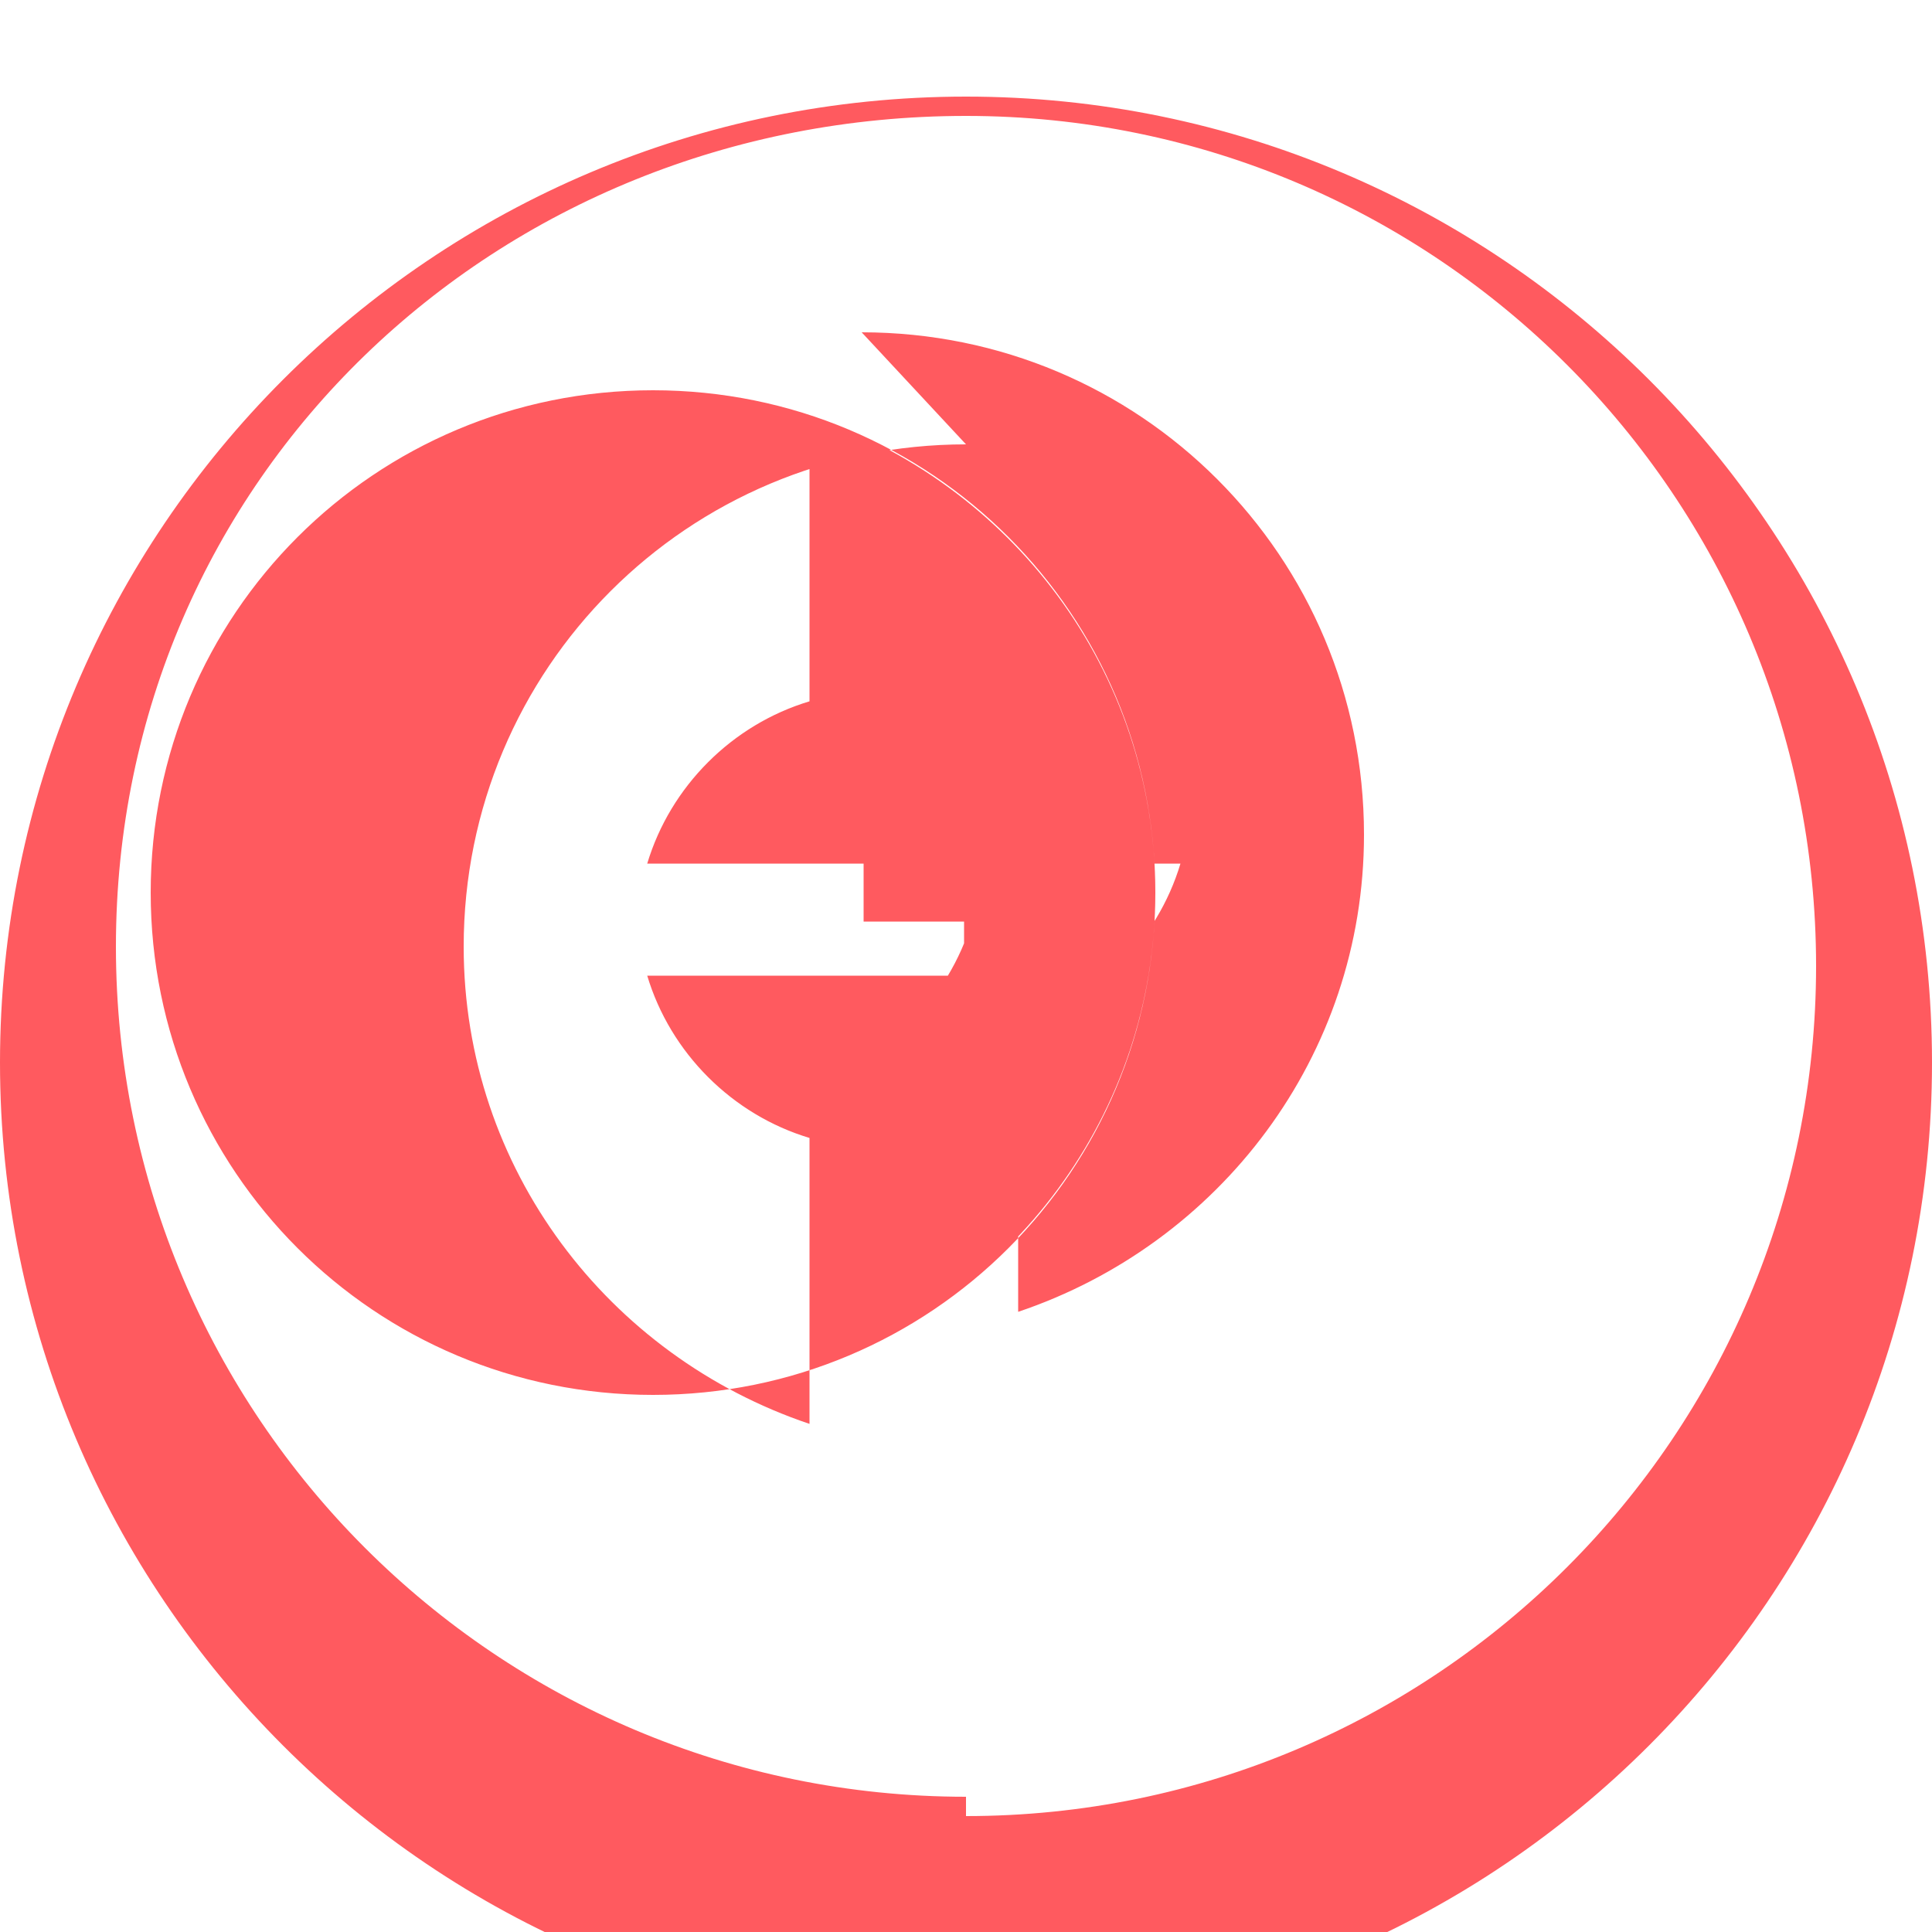
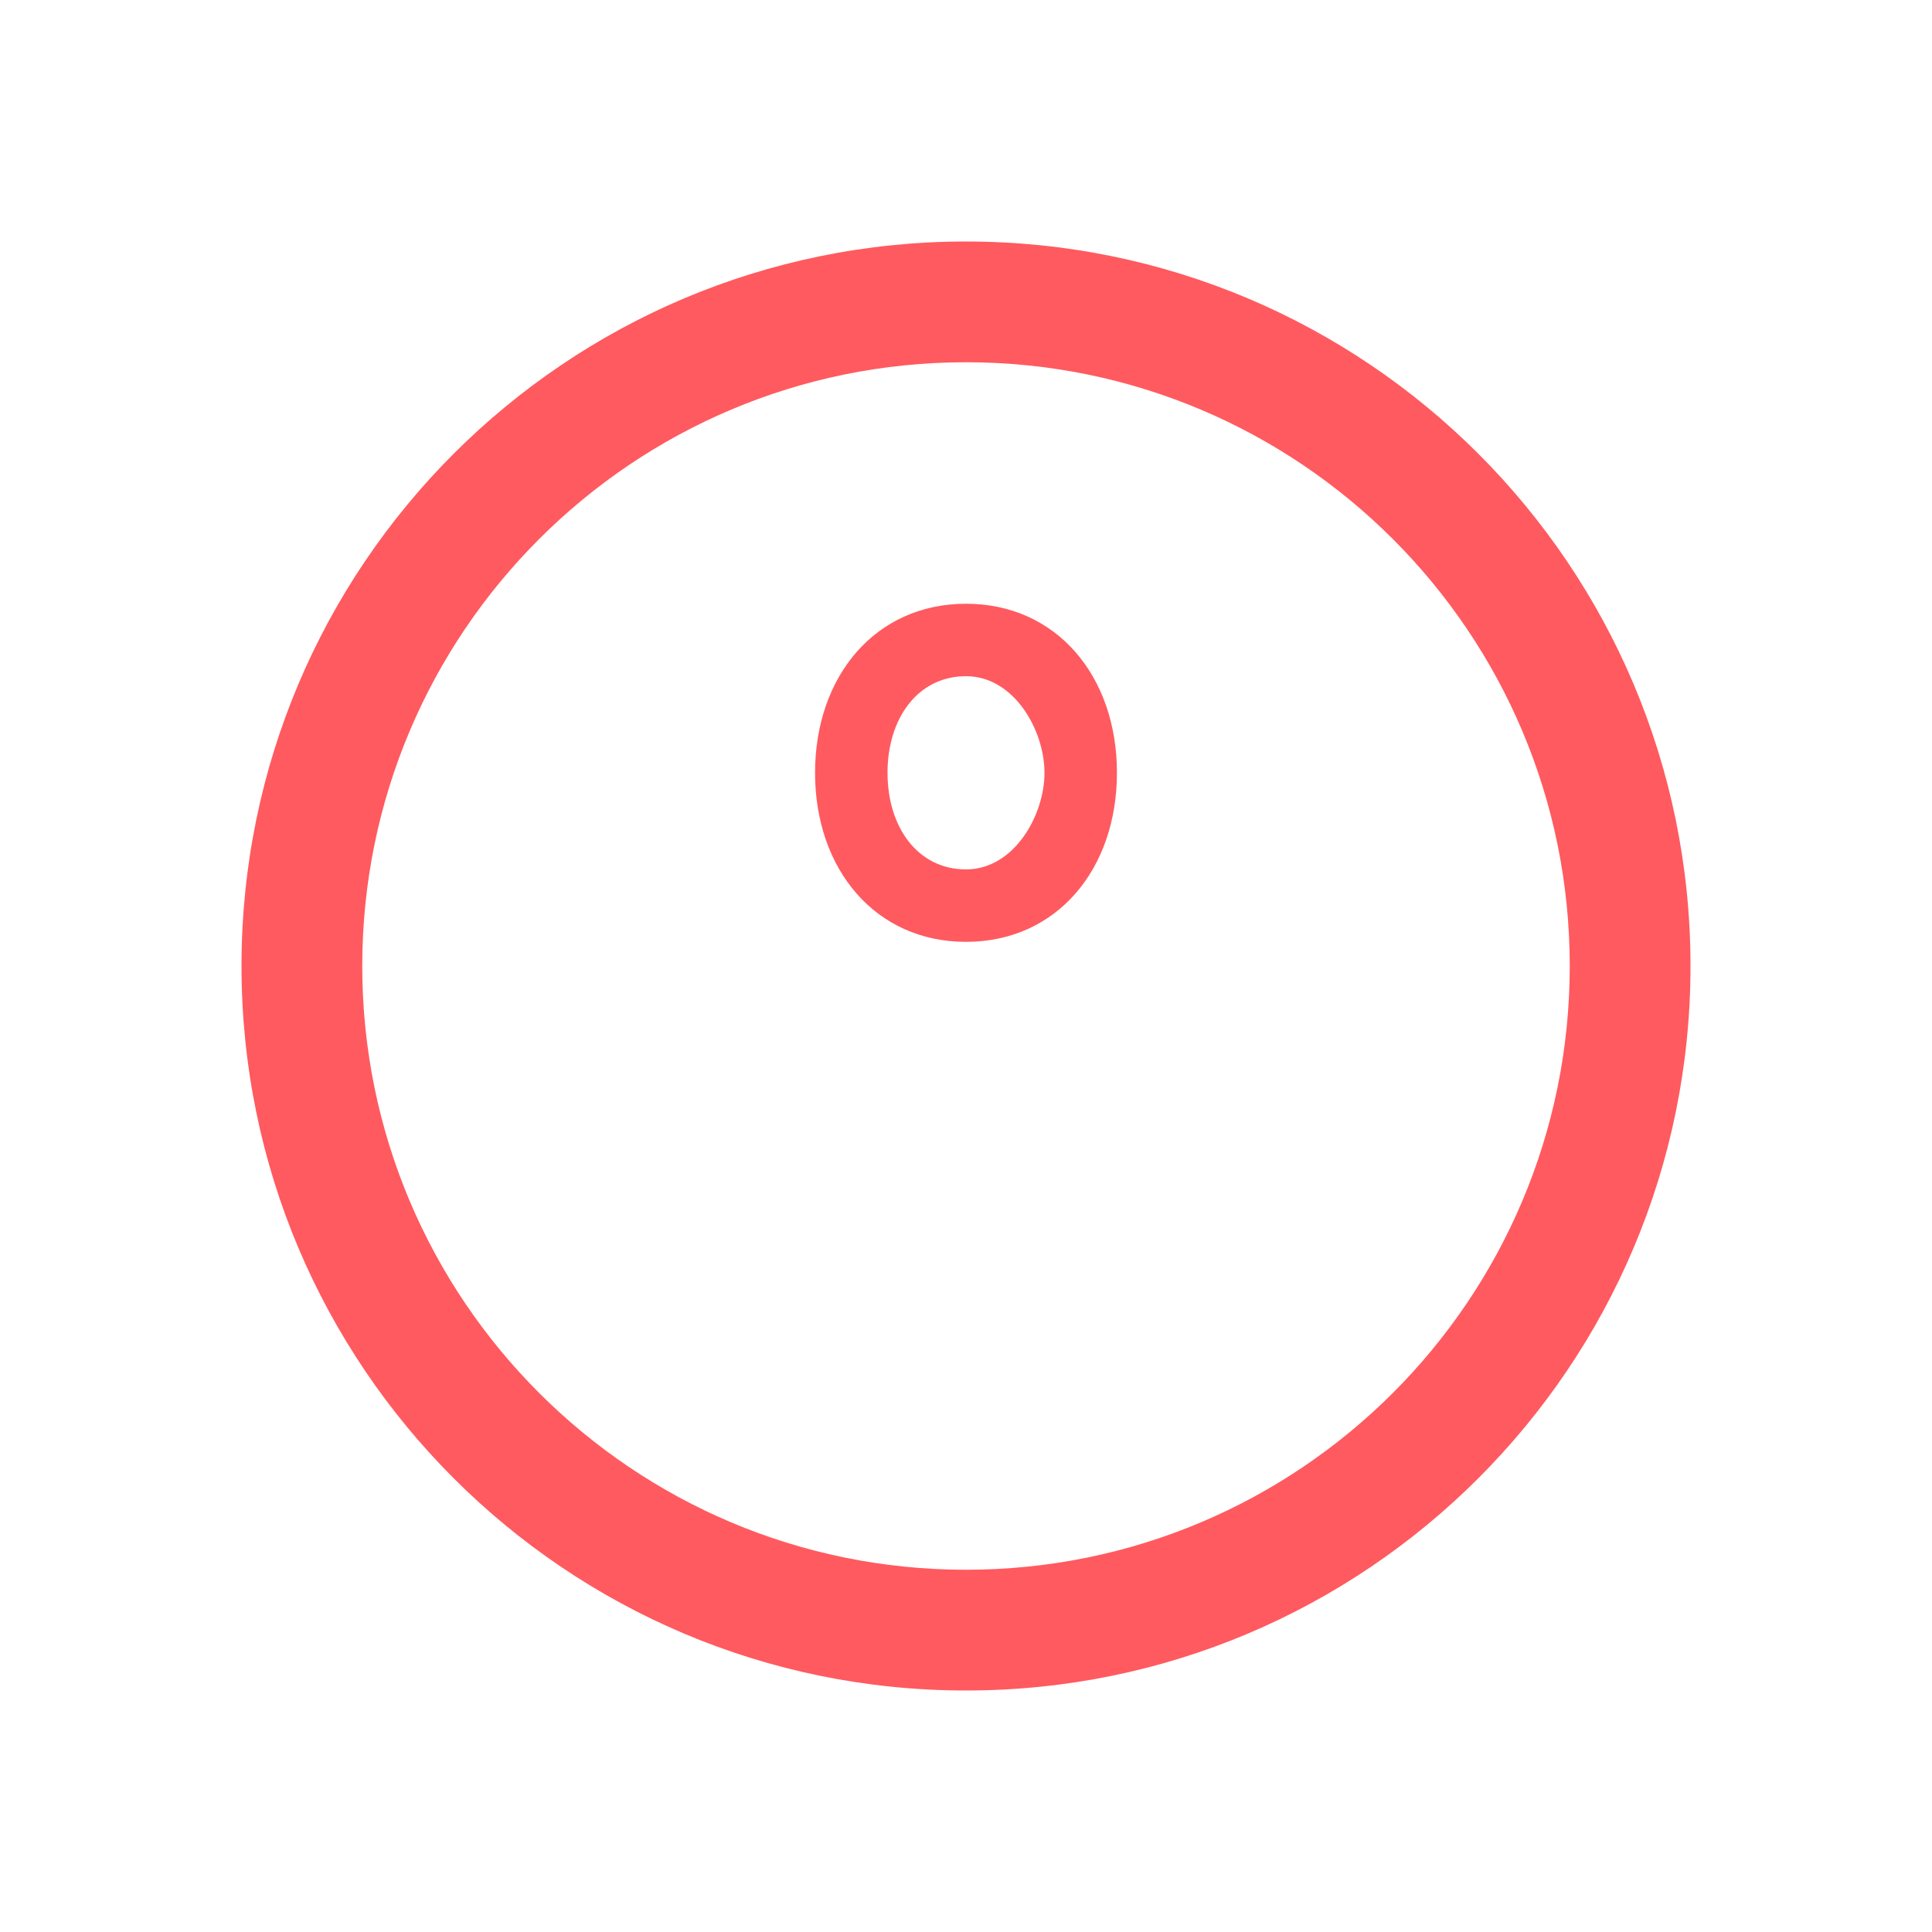
- <svg xmlns="http://www.w3.org/2000/svg" viewBox="0 0 1000 1000">
-   <path fill="#FF5A5F" d="M500 50C224 50 0 274 0 550s224 500 500 500 500-224 500-500S776 50 500 50zm0 880c-243 0-440-197-440-440S257 60 500 60s440 197 440 440-197 440-440 440zm0-700c-144 0-260 116-260 260 0 115 75 212 179 247v-148c-40-12-72-44-84-84h164V447H335c12-40 44-72 84-84v-148c104 35 179 132 179 247 0 144-116 260-260 260s-260-116-260-260 116-260 260-260 260 116 260 260c0 115-75 212-179 247v-148c40-12 72-44 84-84H447V447h164c-12 40-44 72-84 84v148c104-35 179-132 179-247 0-144-116-260-260-260z" />
+ <svg xmlns="http://www.w3.org/2000/svg" viewBox="0 0 32 32" fill="none" aria-hidden="true">
+   <path fill="#FF5A5F" d="M16 4a12 12 0 1 1 0 24 12 12 0 0 1 0-24zm0 2a10 10 0 1 0 0 20 10 10 0 0 0 0-20z" />
+   <path fill="#FF5A5F" d="M16 10c-1.5 0-2.5 1.2-2.5 2.8 0 1.6 1 2.8 2.5 2.8s2.5-1.2 2.5-2.8c0-1.6-1-2.8-2.5-2.8zm0 1.2c.8 0 1.3.9 1.3 1.6s-.5 1.6-1.3 1.6-1.3-.7-1.3-1.6.5-1.6 1.3-1.6z" />
</svg>
